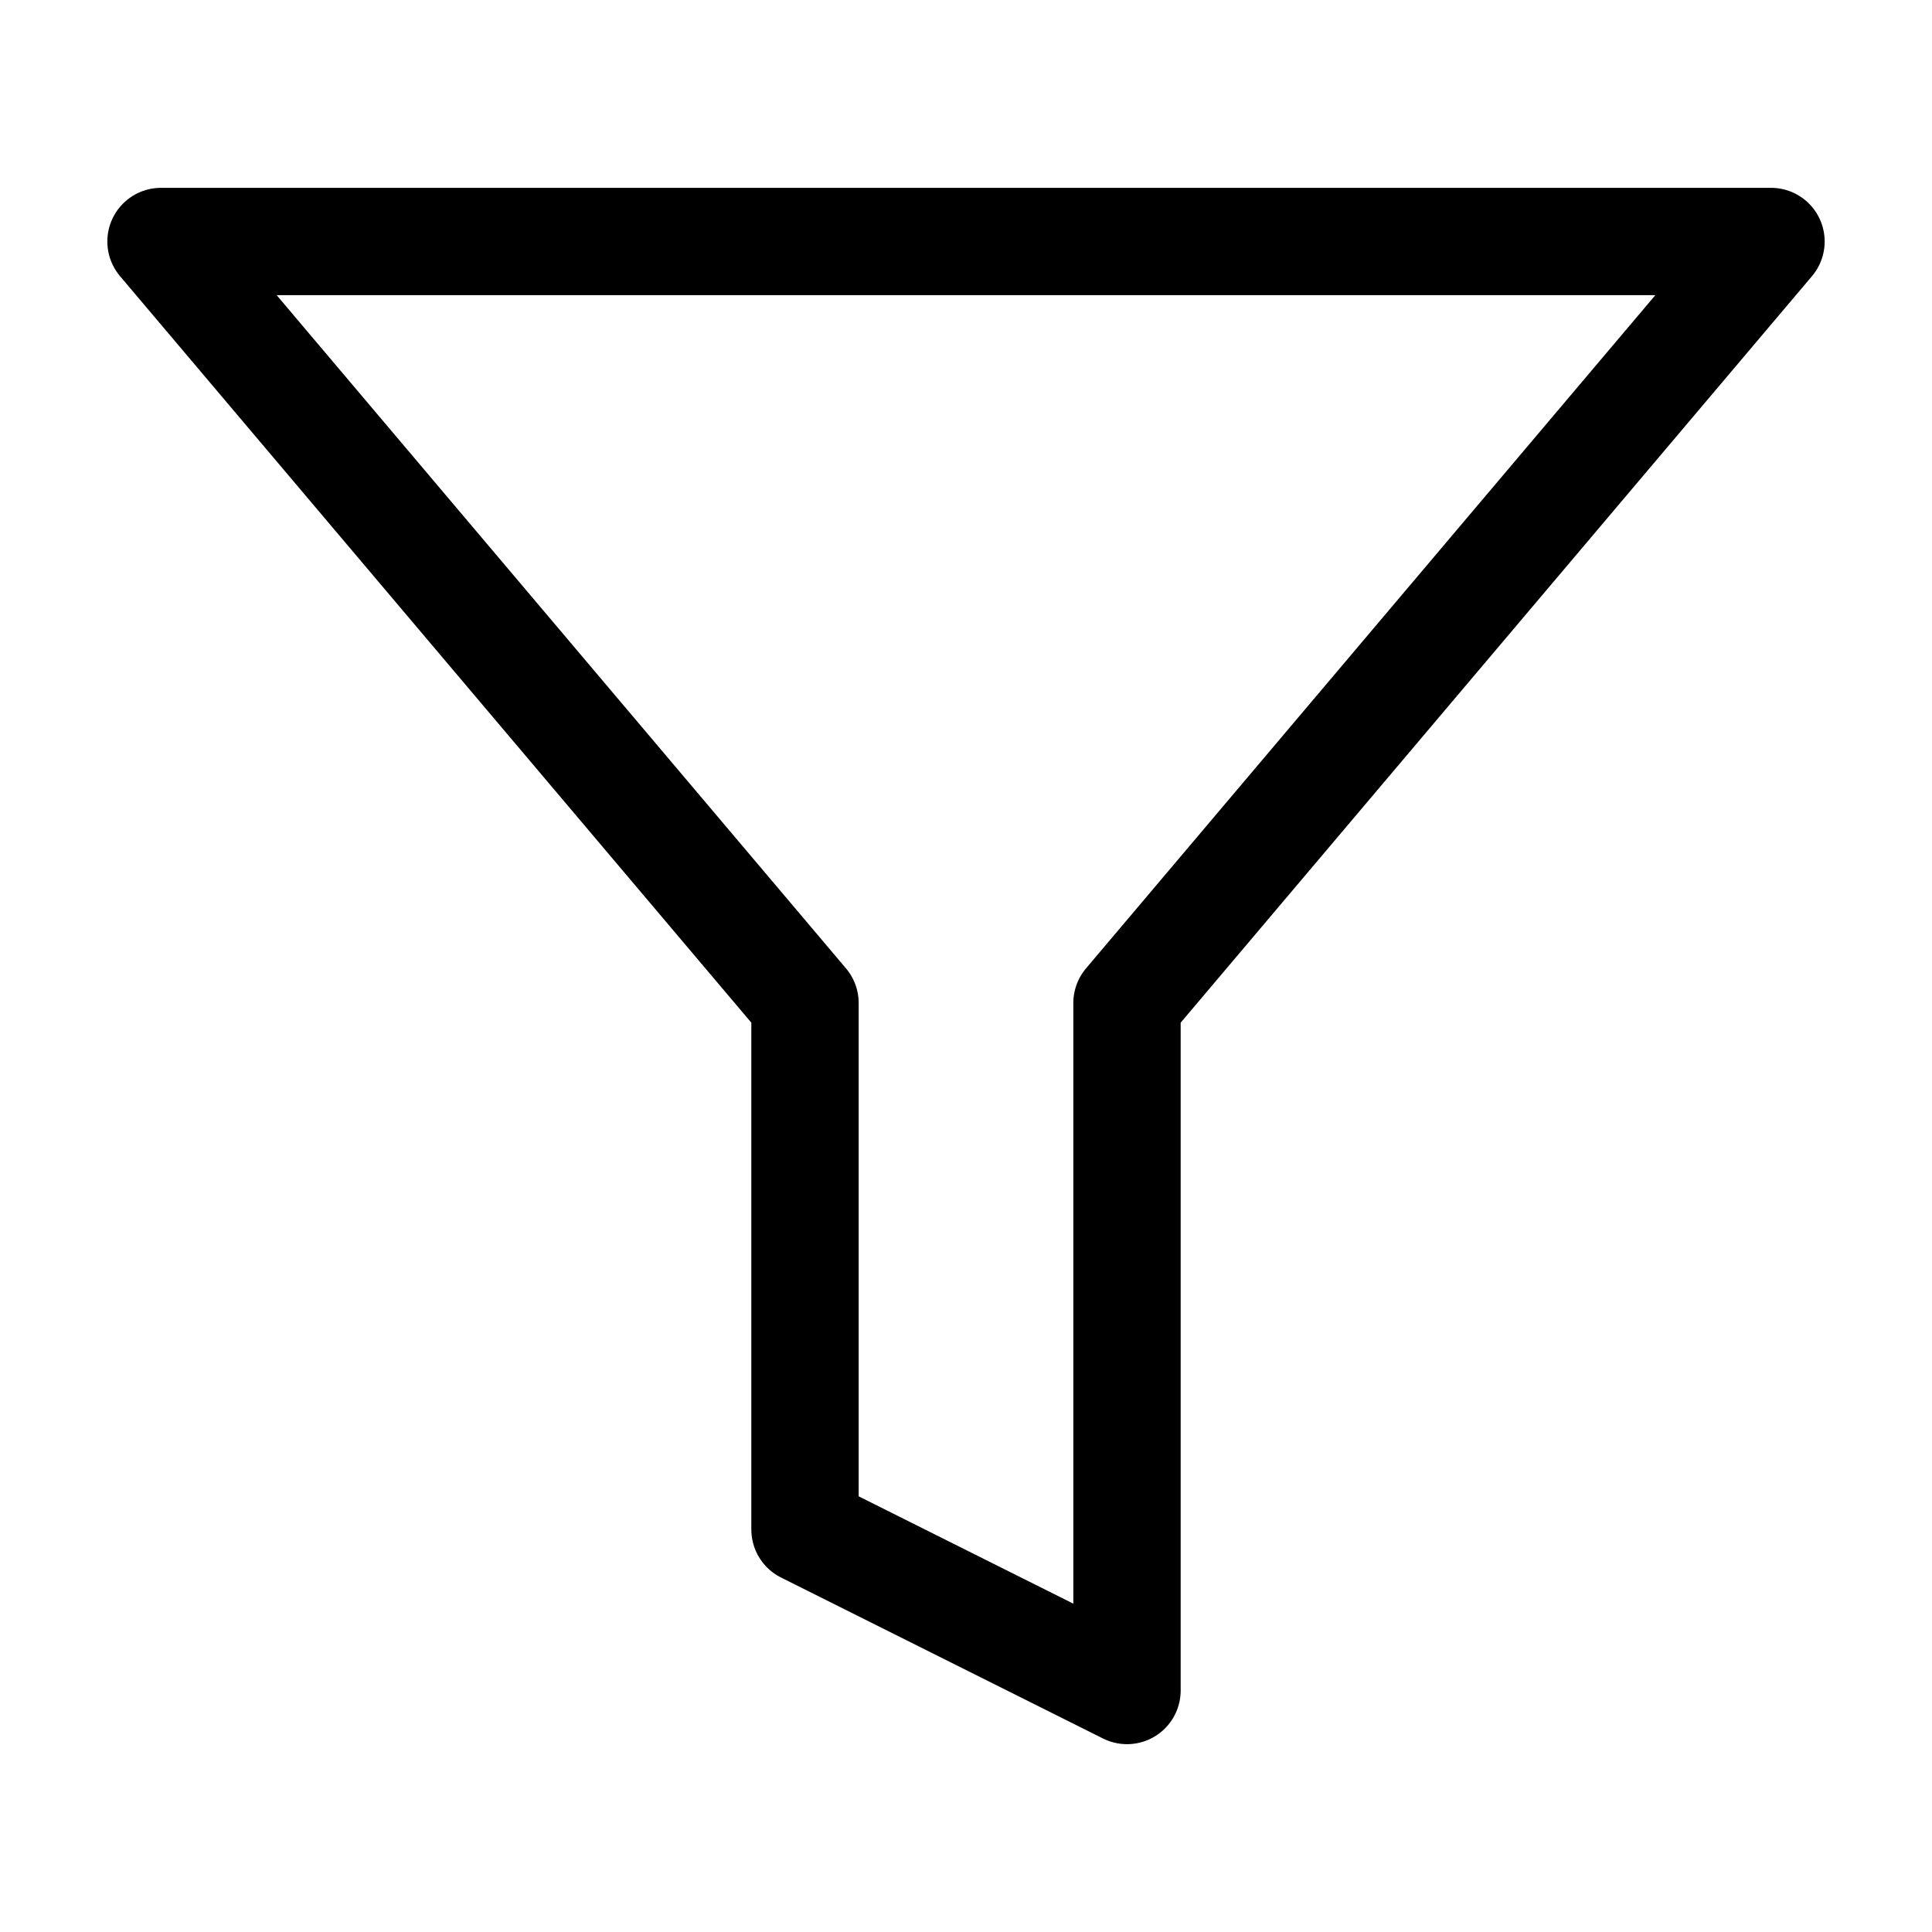
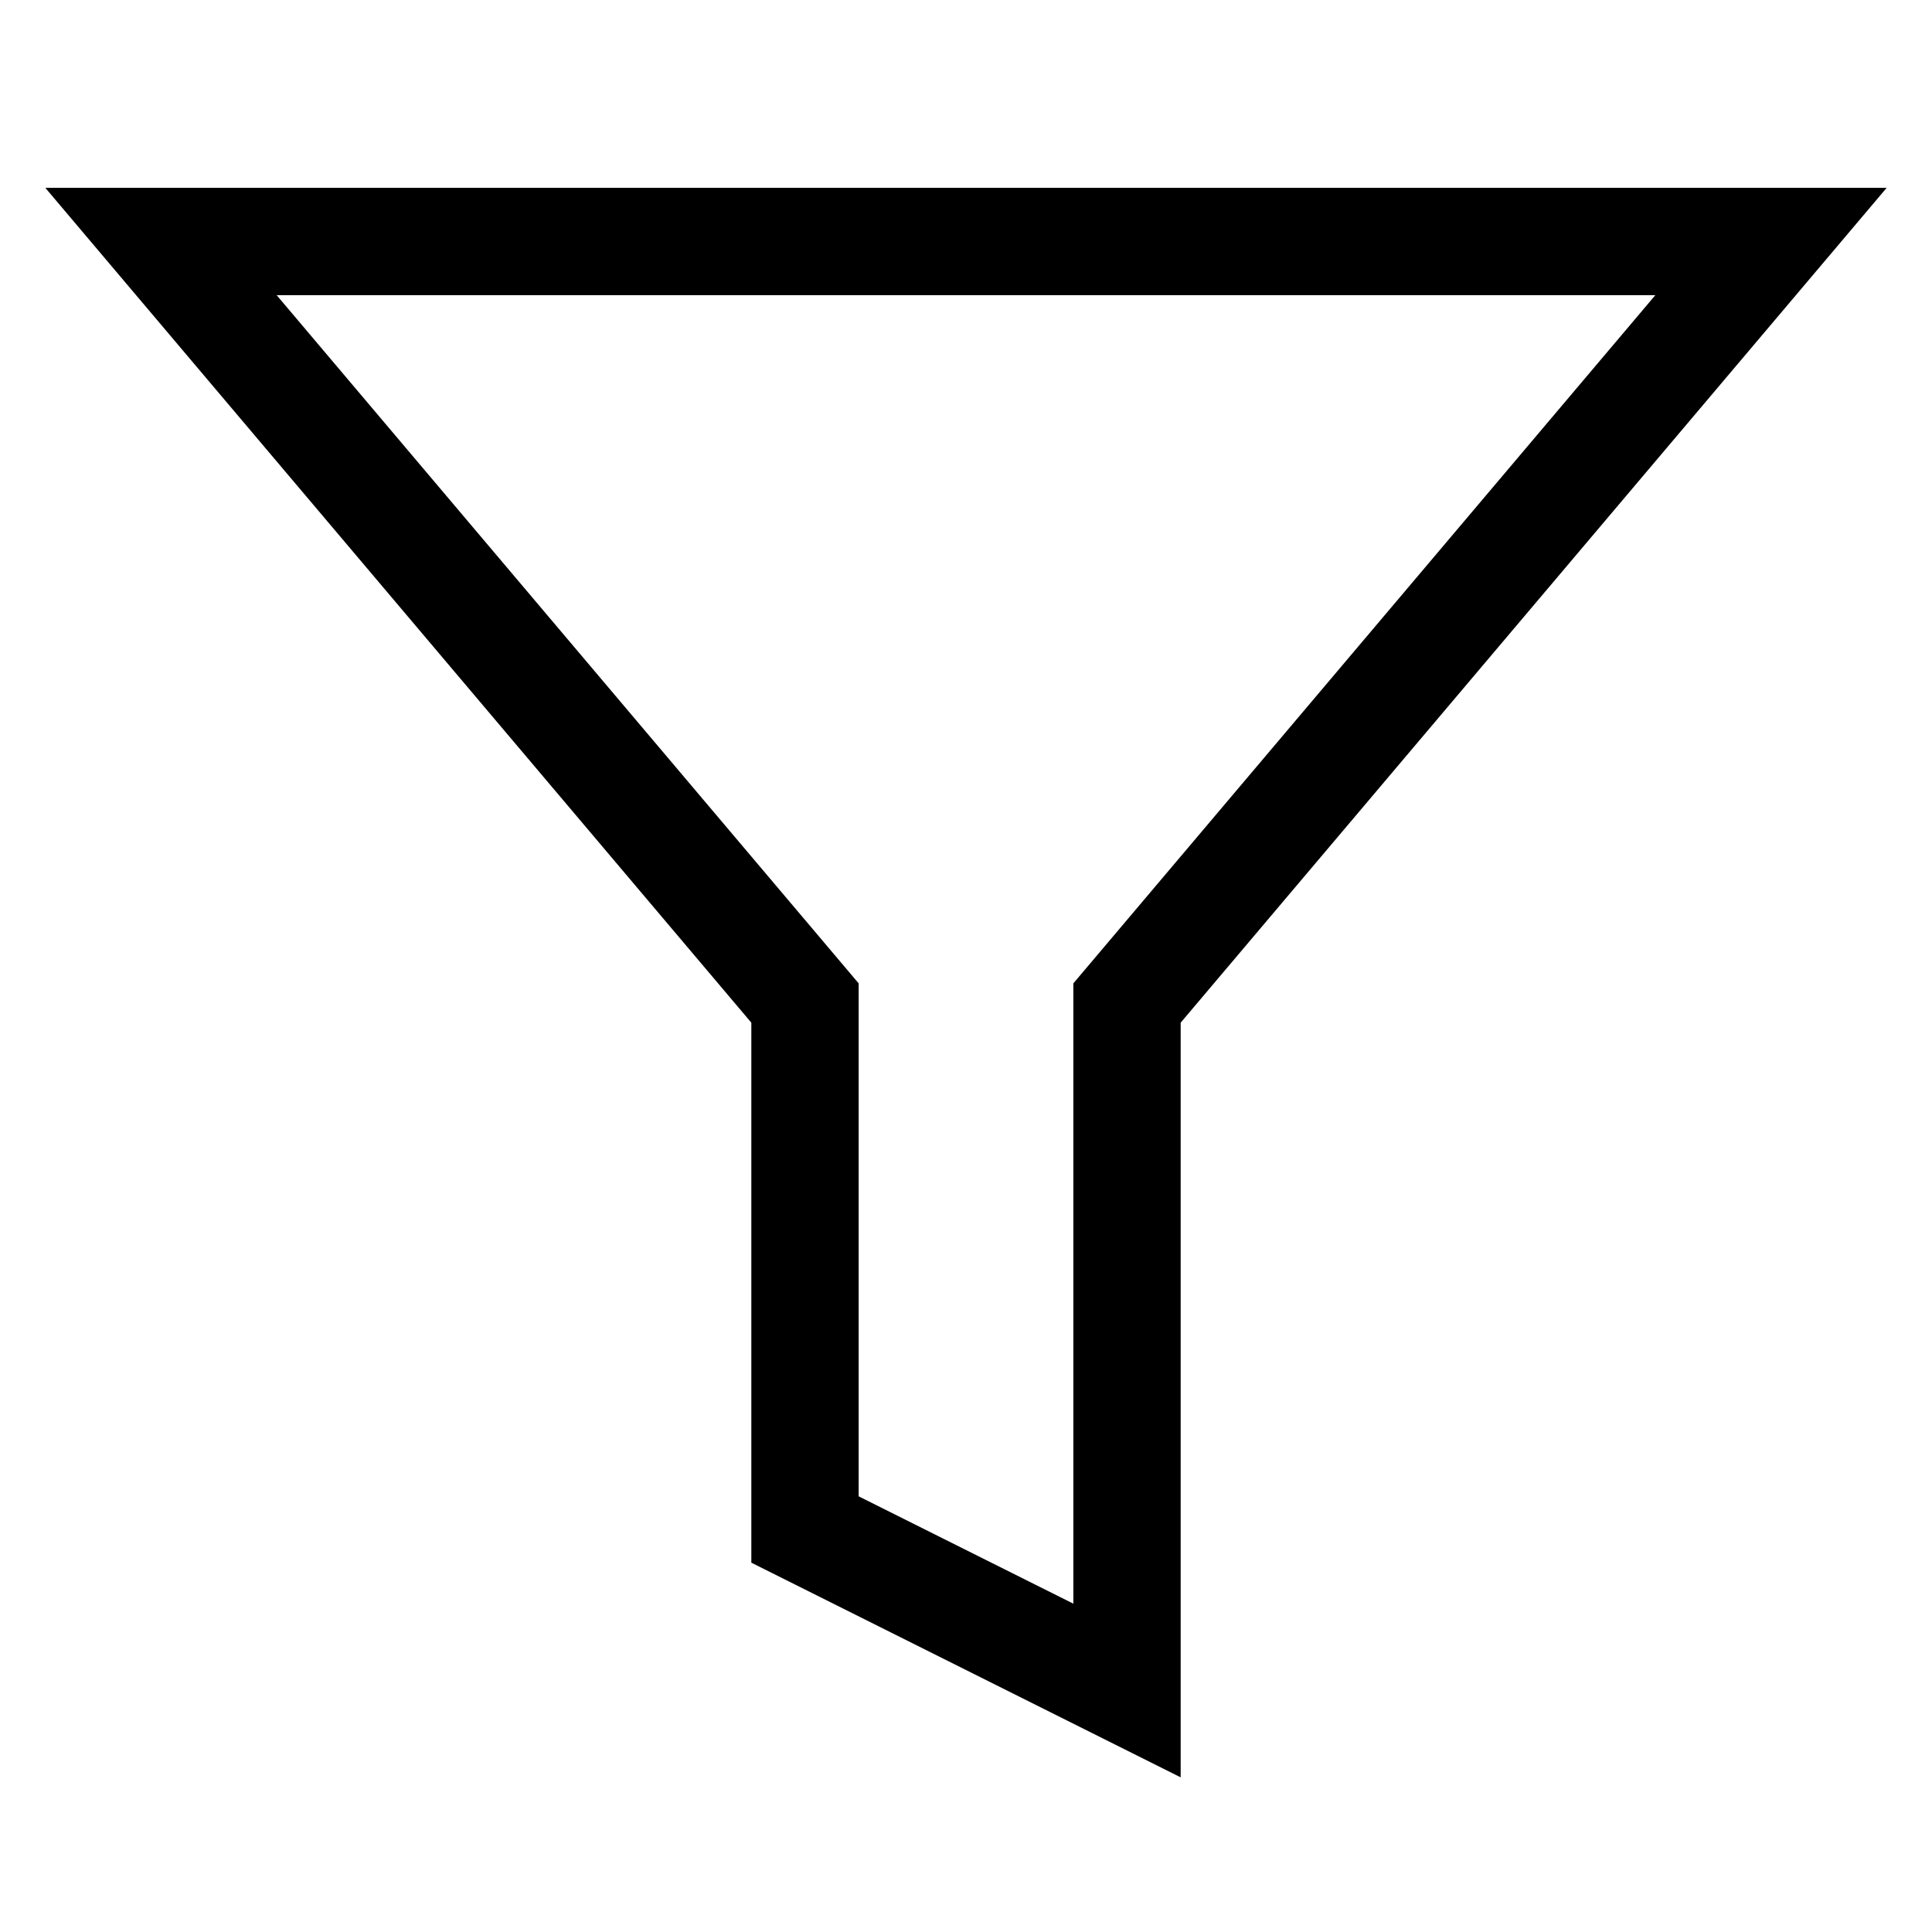
<svg xmlns="http://www.w3.org/2000/svg" width="18" height="18" viewBox="0 0 18 18" fill="none">
-   <path d="M16.5 2.25L1.5 2.25L7.5 9.345L7.5 14.25L10.5 15.75L10.5 9.345L16.5 2.25Z" stroke="currentColor" strokeWidth="2" stroke-linecap="round" stroke-linejoin="round" />
+   <path d="M16.5 2.25L1.5 2.25L7.5 9.345L7.5 14.25L10.5 15.75L10.5 9.345L16.5 2.25Z" stroke="currentColor" strokeWidth="2" strokeLinecap="round" strokeLinejoin="round" />
</svg>
